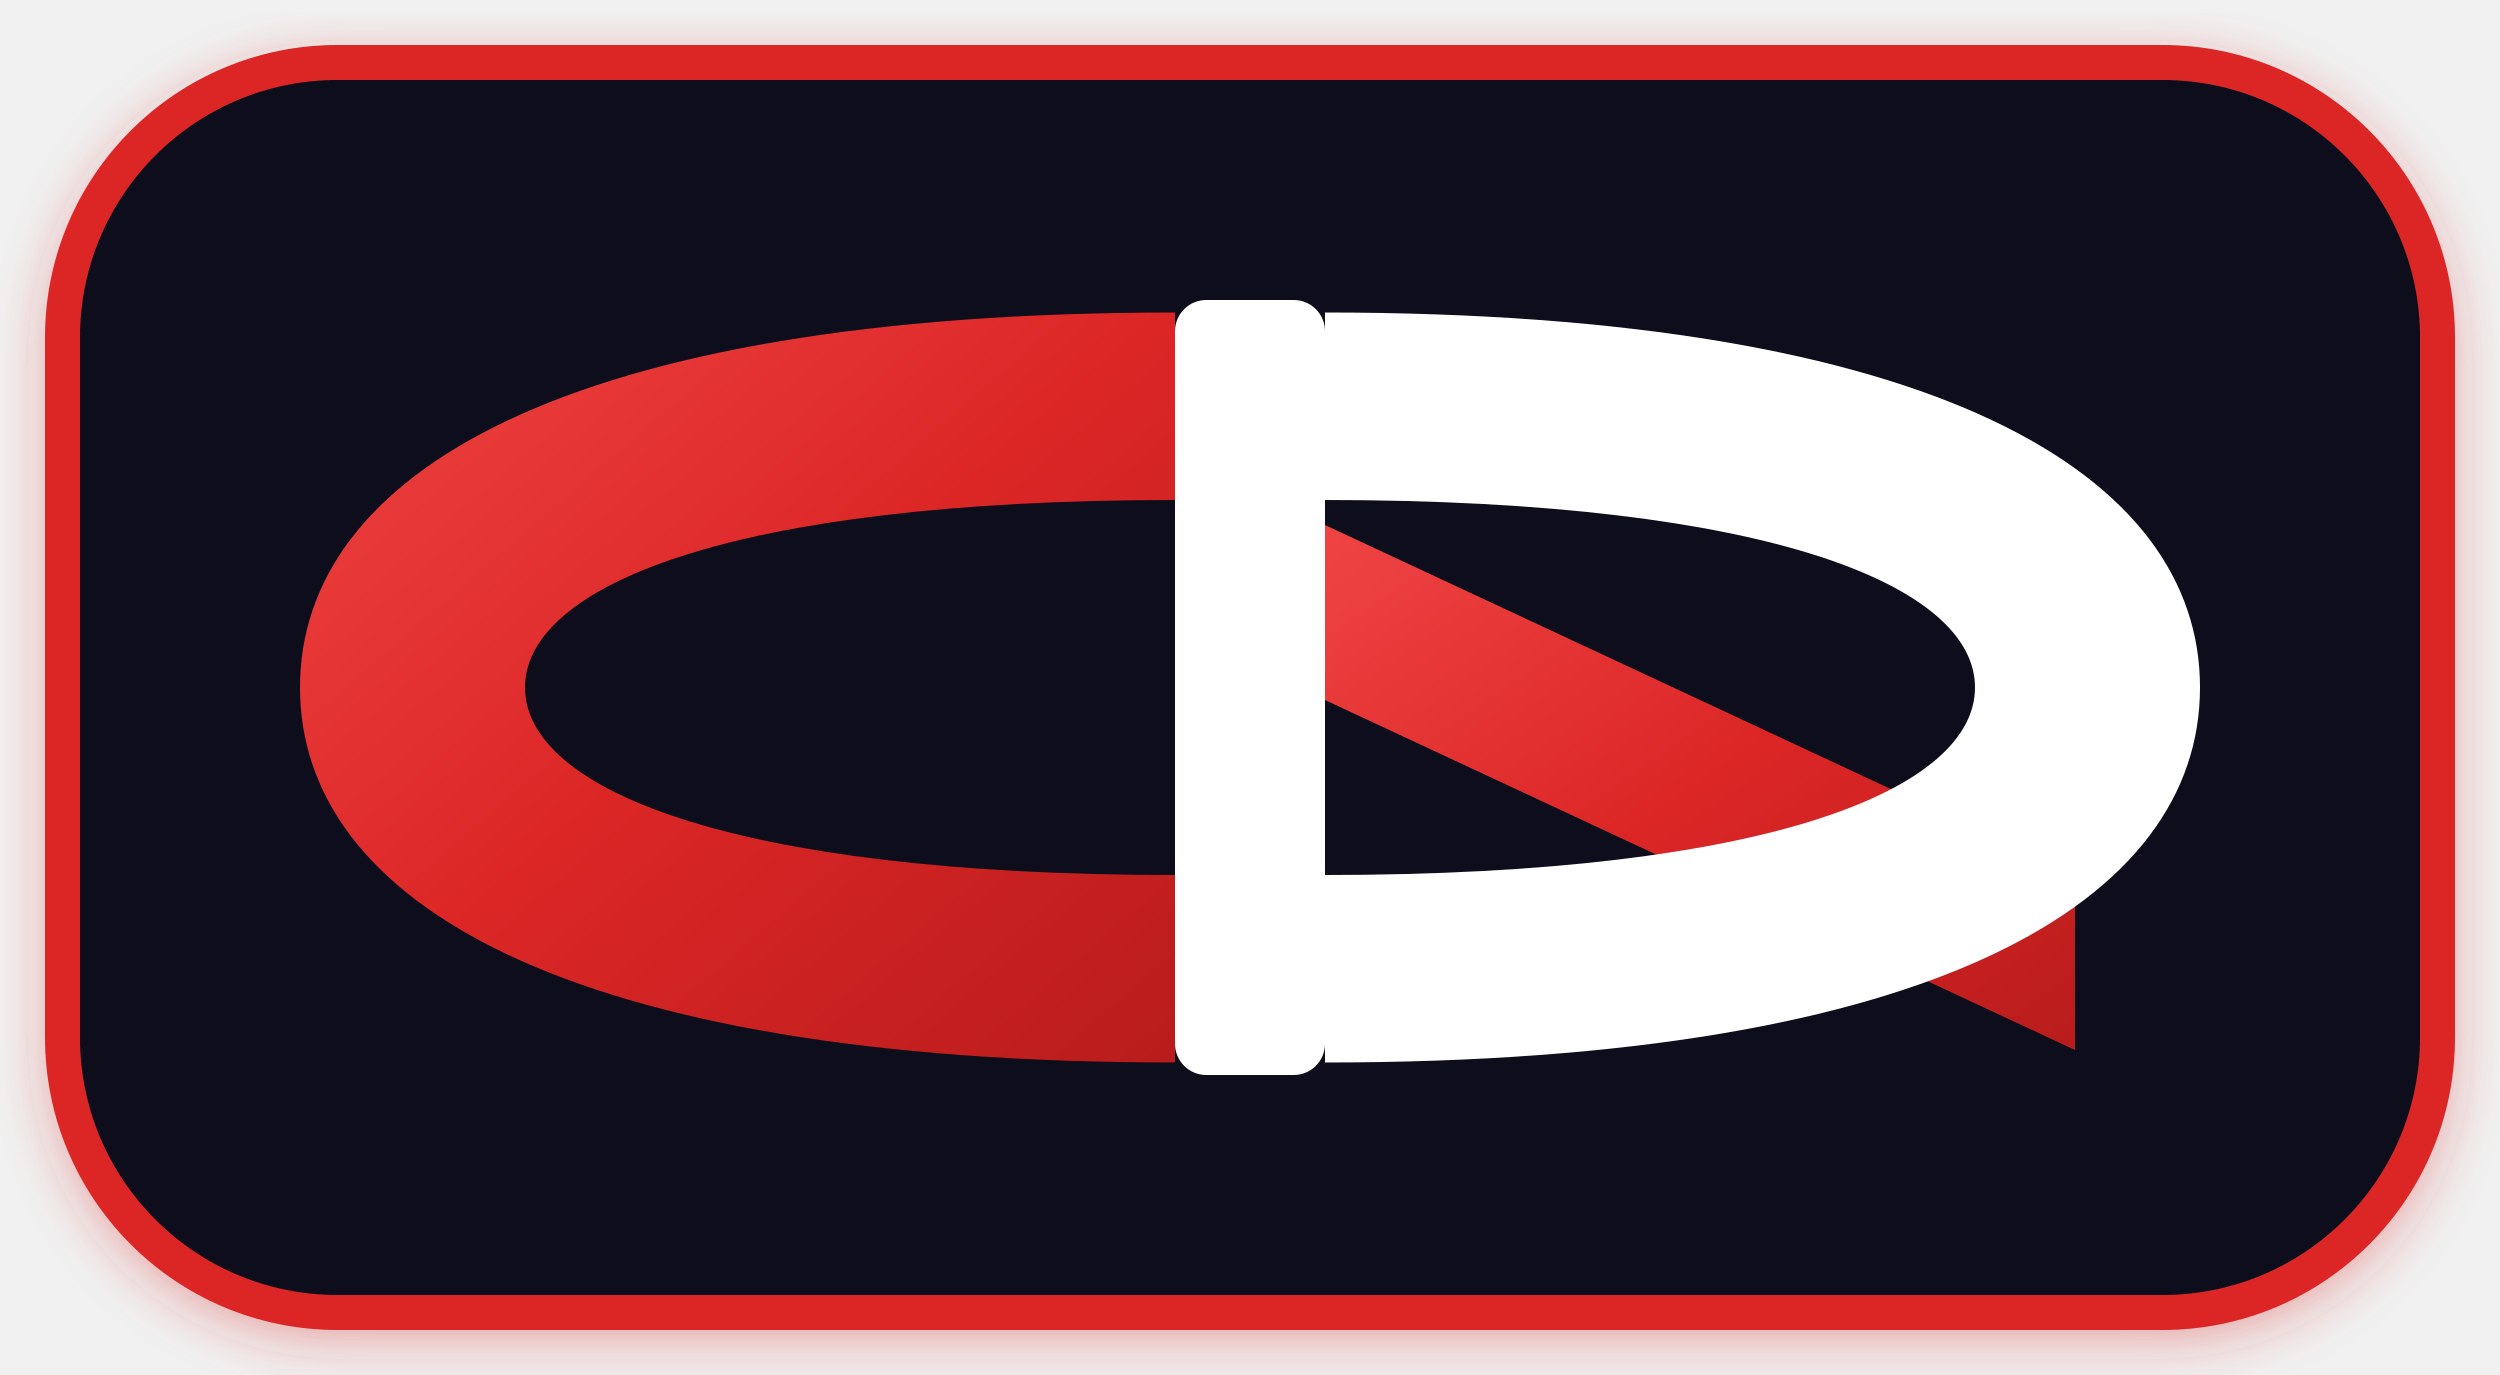
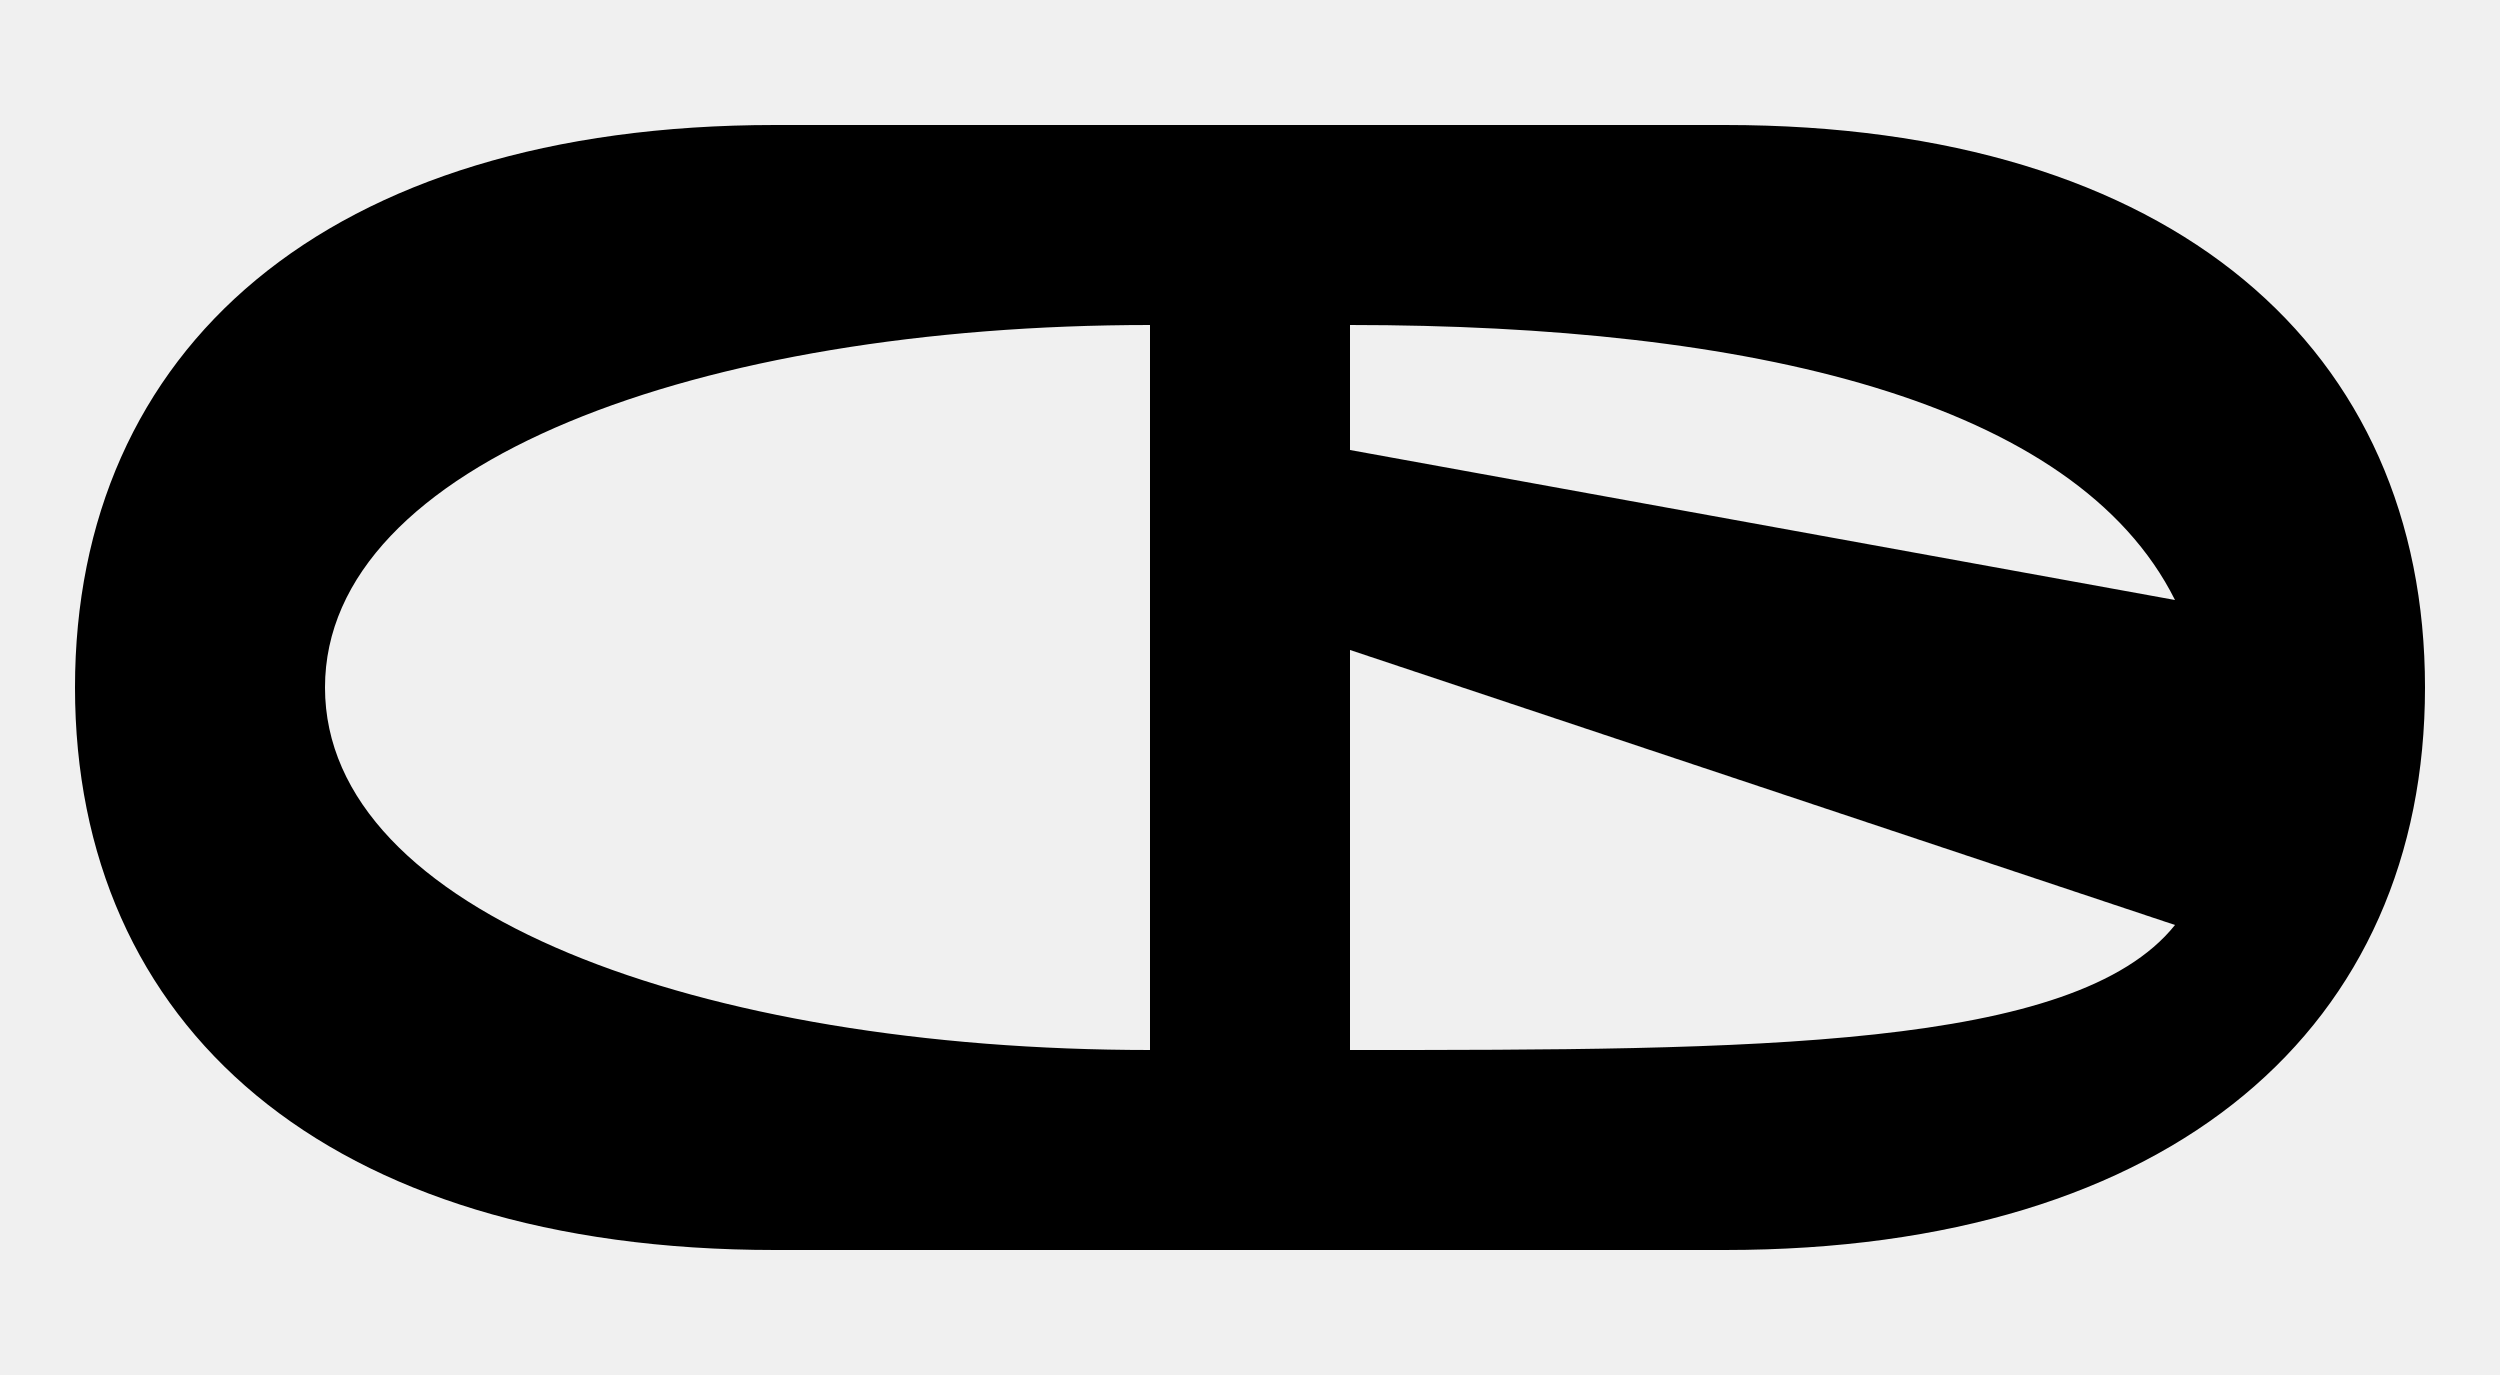
<svg xmlns="http://www.w3.org/2000/svg" viewBox="0 0 200 110" width="100%" height="100%">
  <defs>
-     <linearGradient id="csdRed" x1="0%" y1="0%" x2="100%" y2="100%">
-       <stop offset="0%" stop-color="#ef4444" />
-       <stop offset="50%" stop-color="#dc2626" />
+     <linearGradient id="csdRedGradient" x1="0%" y1="0%" x2="100%" y2="100%">
+       <stop offset="0%" stop-color="#dc2626" />
+       <stop offset="50%" stop-color="#ef4444" />
      <stop offset="100%" stop-color="#b91c1c" />
    </linearGradient>
-     <filter id="subtleGlow" x="-10%" y="-10%" width="120%" height="120%">
-       <feDropShadow dx="0" dy="1" stdDeviation="2" flood-color="#dc2626" flood-opacity="0.35" />
-     </filter>
  </defs>
-   <rect x="5" y="5" width="190" height="100" rx="22" fill="#080e1e" stroke="#dc2626" stroke-width="2.8" filter="url(#subtleGlow)" />
-   <path d="M 94 25 C 45 25, 24 38, 24 55 C 24 72, 45 85, 94 85 L 94 70 C 58 70, 42 63, 42 55 C 42 47, 58 40, 94 40 Z" fill="url(#csdRed)" />
-   <rect x="94" y="24" width="12" height="62" rx="2.5" fill="#ffffff" />
-   <path d="M 106 42 L 166 70 L 166 84 L 106 56 Z" fill="url(#csdRed)" />
-   <path d="M 106 25 C 155 25, 176 38, 176 55 C 176 72, 155 85, 106 85 L 106 70 C 142 70, 158 63, 158 55 C 158 47, 142 40, 106 40 Z" fill="#ffffff" />
+   <path d="       M 62 10       L 138 10       C 174 10 194 28 194 55       C 194 82 174 100 138 100       L 62 100       C 26 100 6 82 6 55       C 6 28 26 10 62 10       Z        M 92 26       L 92 84       C 56 84 26 73 26 55       C 26 37 56 26 92 26       Z        M 108 26       C 140 26 166 32 174 48       L 108 36       Z        M 108 52       L 174 74       C 166 84 140 84 108 84       Z     " fill="currentColor" fill-rule="evenodd" />
</svg>
